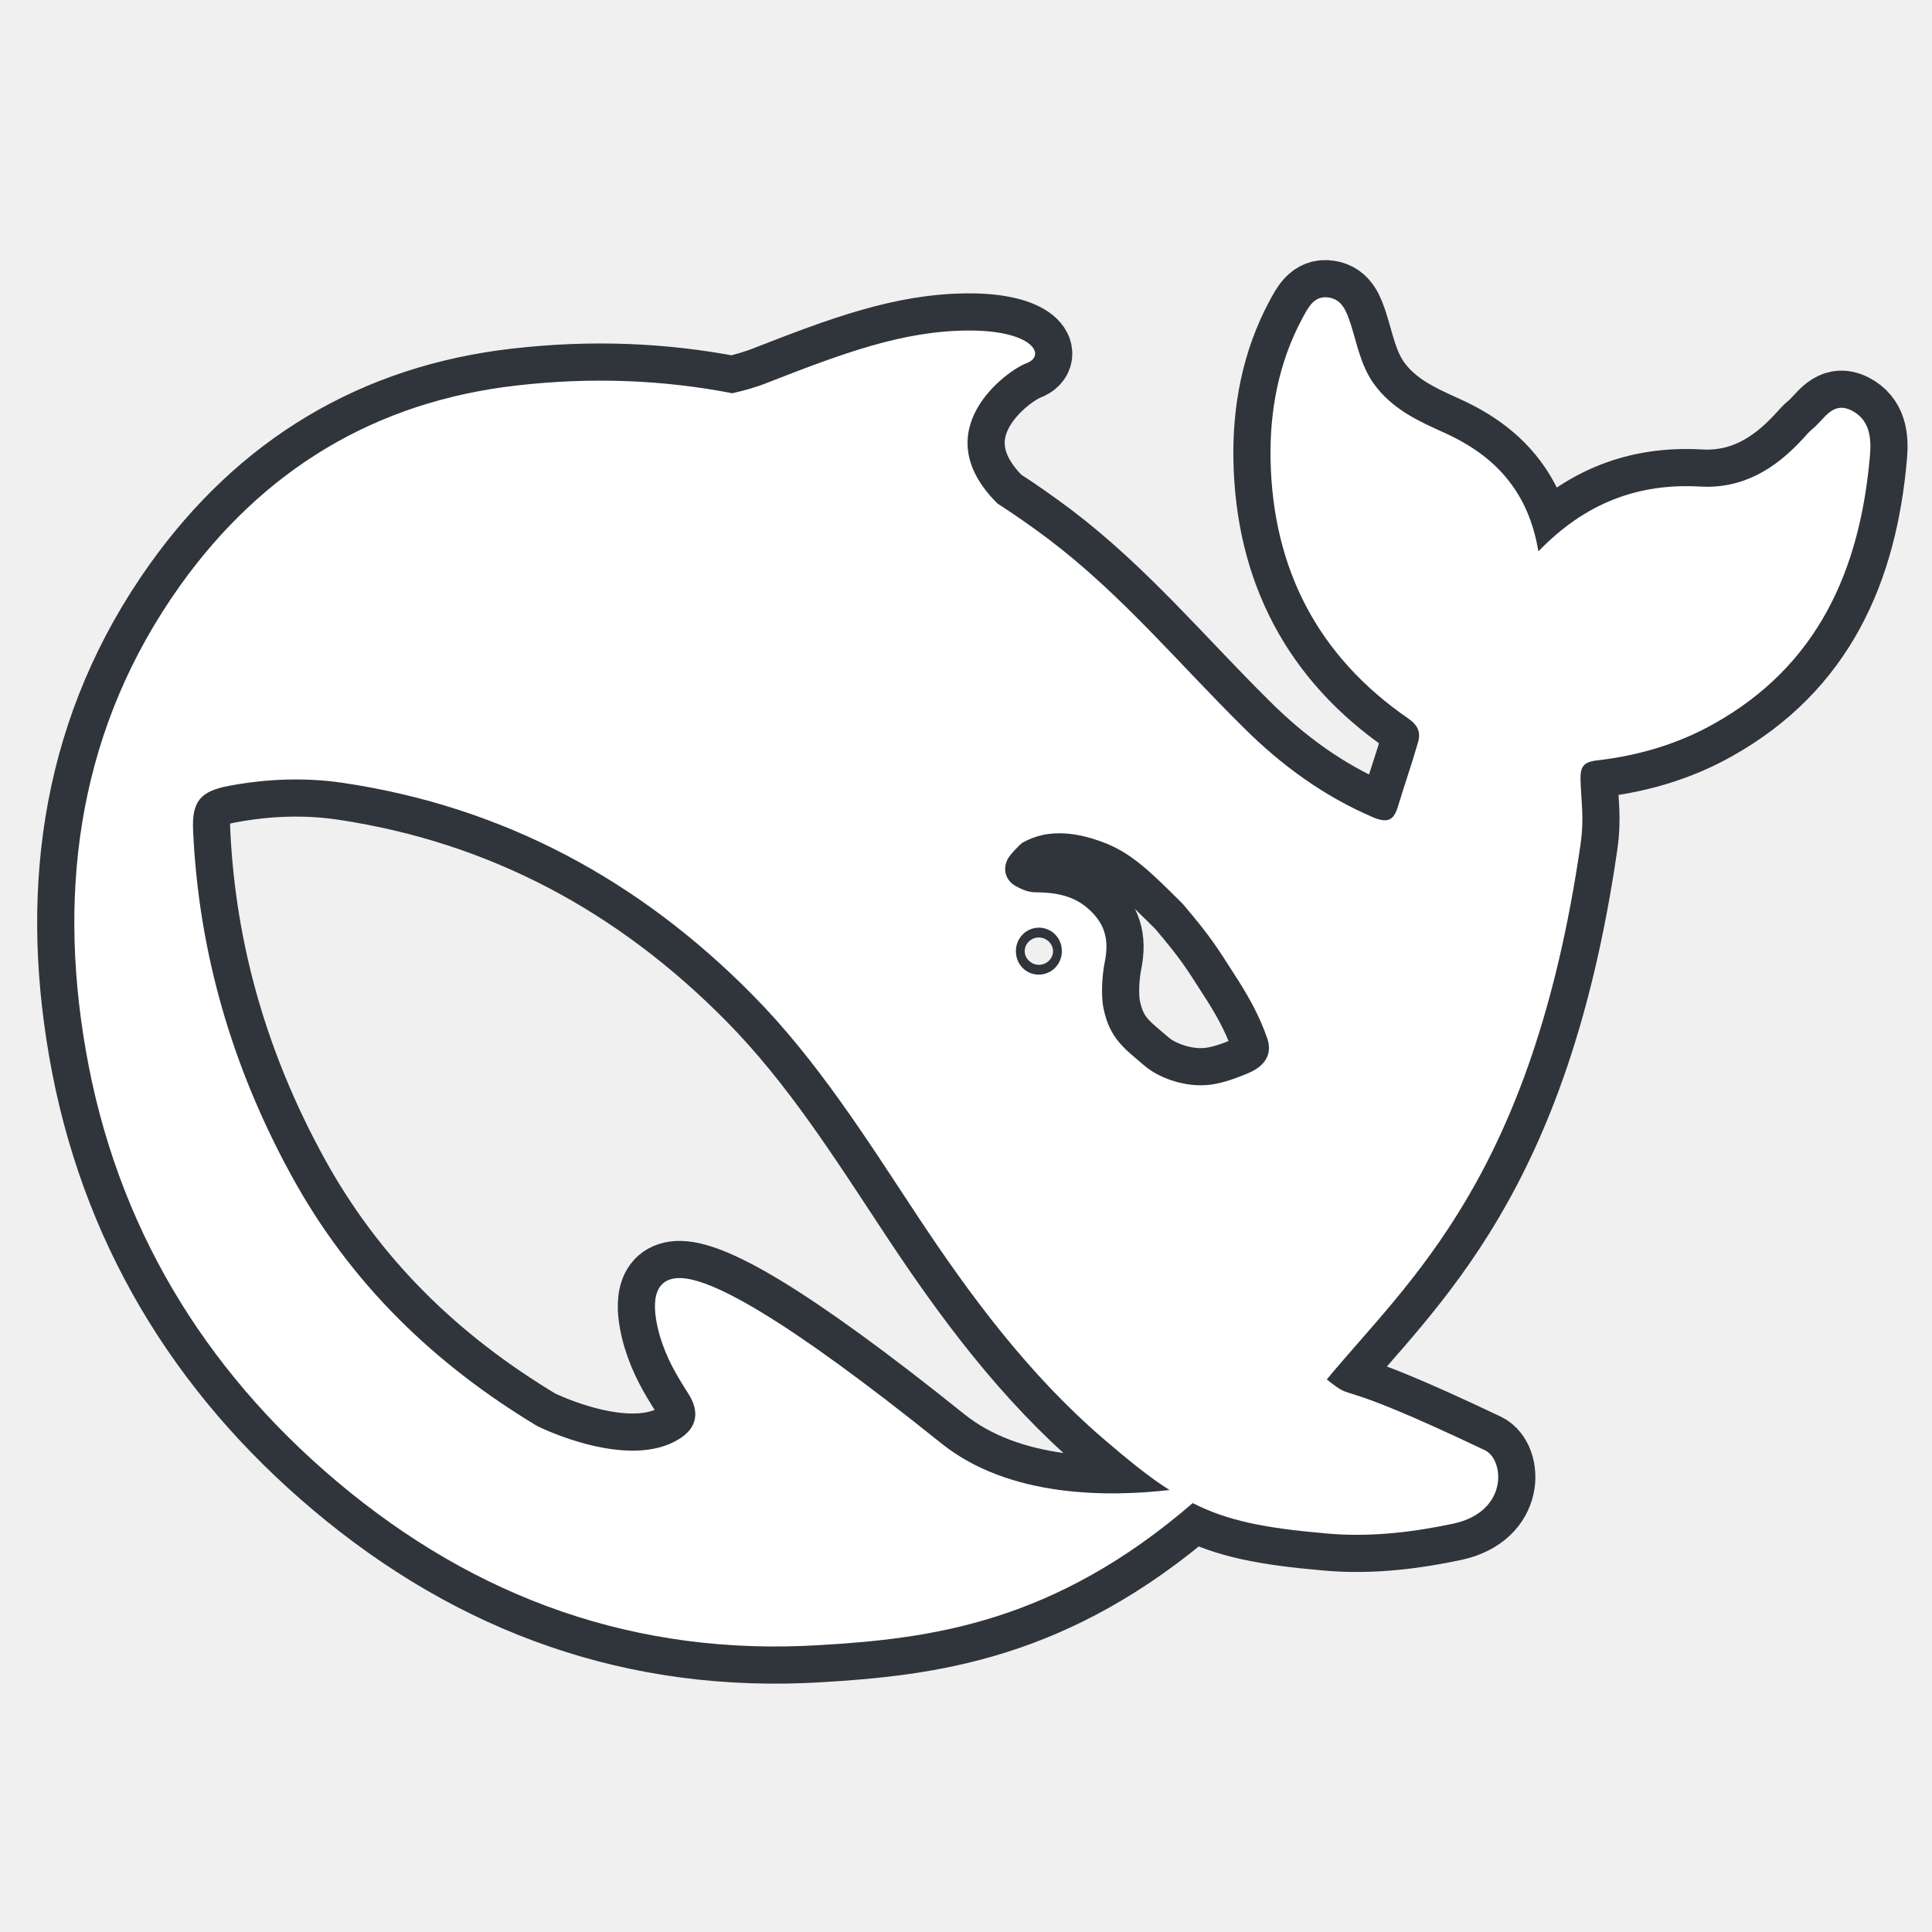
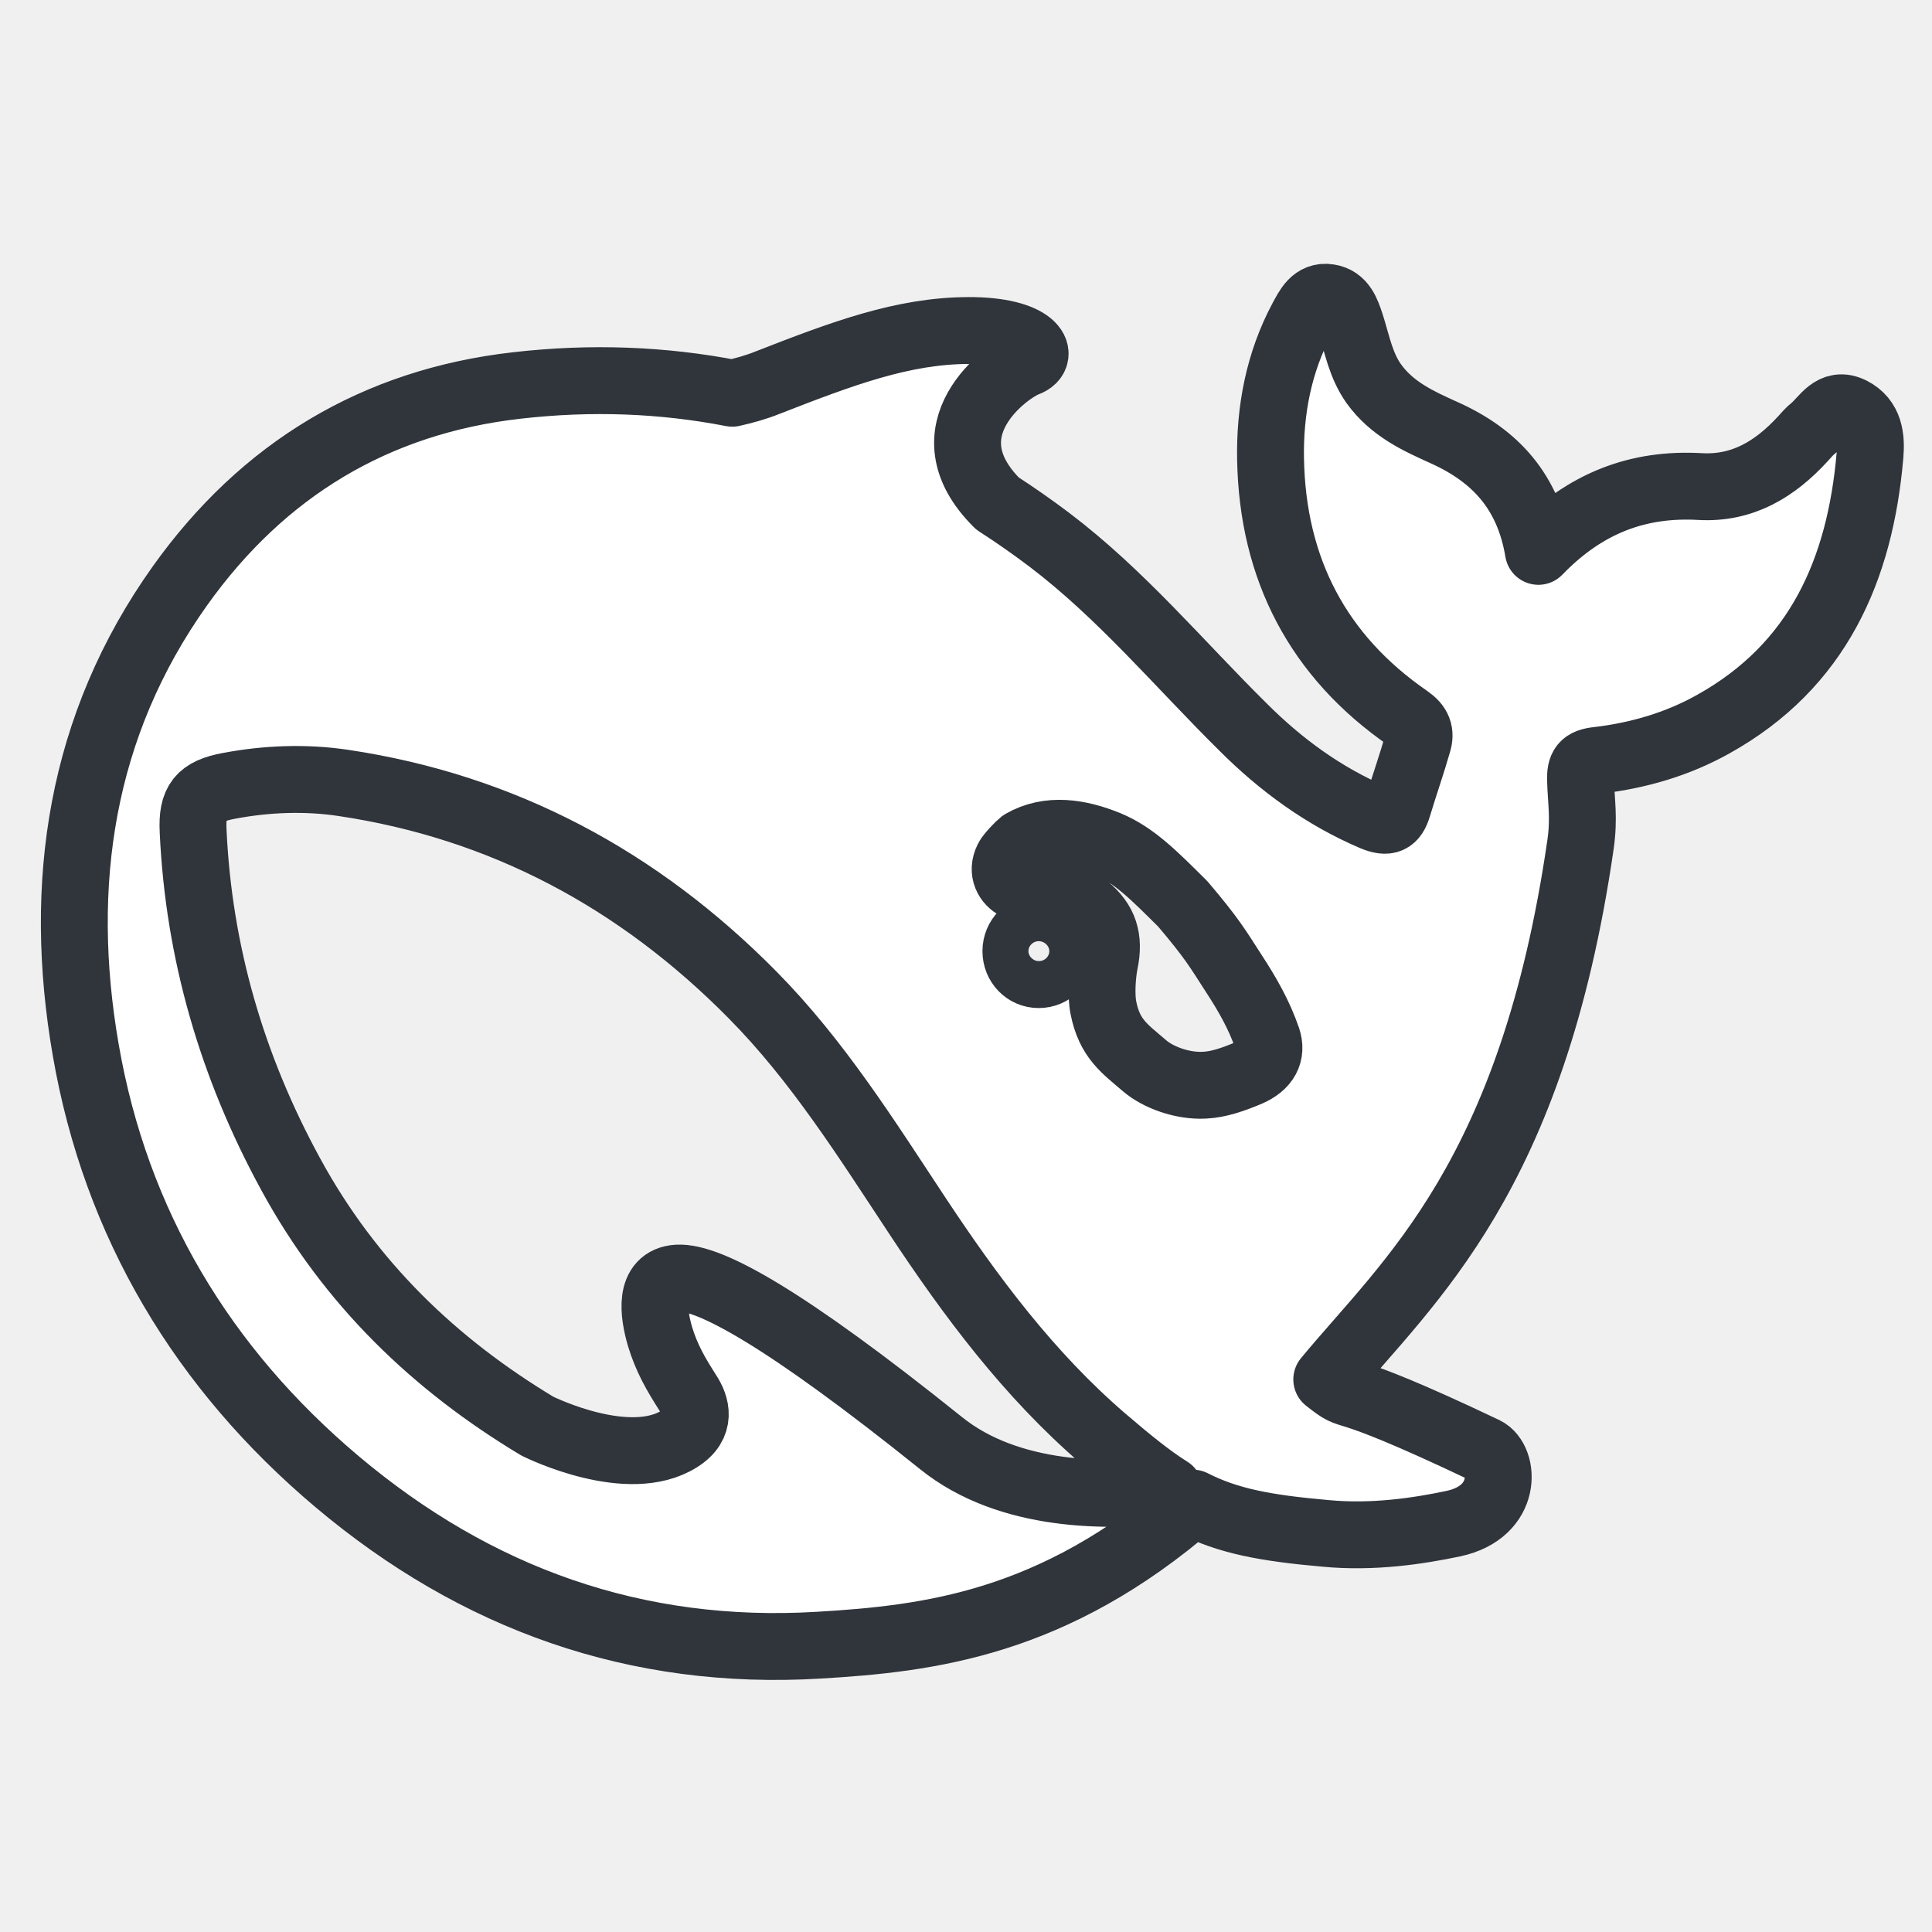
<svg xmlns="http://www.w3.org/2000/svg" width="50" height="50" viewBox="-1 -1 52 52" fill="none">
-   <path id="path" d="M48.835 10.048C48.323 9.792 48.102 10.28 47.803 10.528C47.701 10.608 47.614 10.712 47.527 10.808C46.779 11.624 45.905 12.16 44.762 12.096C43.092 12 41.666 12.536 40.406 13.84C40.138 12.232 39.248 11.272 37.893 10.656C37.184 10.336 36.467 10.016 35.97 9.32C35.623 8.824 35.529 8.272 35.356 7.728C35.246 7.4 35.135 7.064 34.765 7.008C34.363 6.944 34.206 7.288 34.048 7.576C33.418 8.752 33.173 10.048 33.197 11.36C33.252 14.312 34.474 16.664 36.9 18.336C37.176 18.528 37.247 18.72 37.16 19C36.995 19.576 36.797 20.136 36.624 20.712C36.514 21.08 36.349 21.16 35.962 21C34.631 20.432 33.481 19.592 32.464 18.576C30.739 16.872 29.179 14.992 27.233 13.52C26.776 13.176 26.319 12.856 25.847 12.552C23.862 10.584 26.107 8.968 26.627 8.776C27.17 8.576 26.816 7.888 25.059 7.896C23.302 7.904 21.695 8.504 19.647 9.304C19.348 9.424 19.032 9.512 18.709 9.584C16.85 9.224 14.92 9.144 12.903 9.376C9.106 9.808 6.073 11.64 3.843 14.768C1.165 18.528 0.534 22.8 1.307 27.256C2.118 31.952 4.466 35.84 8.074 38.88C11.816 42.032 16.125 43.576 21.041 43.28C24.027 43.104 27.352 42.696 31.102 39.456C32.047 39.936 33.04 40.128 34.686 40.272C35.955 40.392 37.176 40.208 38.121 40.008C39.602 39.688 39.499 38.288 38.964 38.032C34.623 35.968 35.576 36.808 34.71 36.128C36.916 33.464 40.24 30.696 41.54 21.728C41.643 21.016 41.556 20.568 41.54 19.992C41.532 19.64 41.611 19.504 42.005 19.464C43.092 19.336 44.148 19.032 45.117 18.488C47.929 16.92 49.064 14.344 49.331 11.256C49.371 10.784 49.324 10.296 48.835 10.048ZM24.326 37.84C20.12 34.464 18.079 33.352 17.236 33.4C16.448 33.448 16.59 34.368 16.763 34.968C16.944 35.56 17.181 35.968 17.512 36.488C17.74 36.832 17.898 37.344 17.283 37.728C15.928 38.584 13.573 37.44 13.462 37.384C10.721 35.736 8.428 33.56 6.813 30.584C5.253 27.72 4.348 24.648 4.198 21.368C4.158 20.576 4.387 20.296 5.159 20.152C6.175 19.96 7.223 19.92 8.239 20.072C12.533 20.712 16.189 22.672 19.253 25.776C21.002 27.544 22.325 29.656 23.689 31.72C25.138 33.912 26.698 36 28.683 37.712C29.384 38.312 29.943 38.768 30.479 39.104C28.864 39.288 26.17 39.328 24.326 37.84ZM26.343 24.6C26.343 24.248 26.619 23.968 26.966 23.968C27.044 23.968 27.115 23.984 27.178 24.008C27.265 24.04 27.344 24.088 27.407 24.16C27.517 24.272 27.58 24.432 27.58 24.6C27.58 24.952 27.304 25.232 26.957 25.232C26.611 25.232 26.343 24.952 26.343 24.6ZM32.606 27.88C32.205 28.048 31.803 28.192 31.416 28.208C30.818 28.24 30.164 27.992 29.81 27.688C29.258 27.216 28.864 26.952 28.699 26.128C28.628 25.776 28.668 25.232 28.73 24.92C28.872 24.248 28.714 23.816 28.25 23.424C27.872 23.104 27.391 23.016 26.863 23.016C26.666 23.016 26.485 22.928 26.351 22.856C26.13 22.744 25.949 22.464 26.123 22.12C26.178 22.008 26.446 21.736 26.509 21.688C27.226 21.272 28.053 21.408 28.817 21.72C29.526 22.016 30.061 22.56 30.834 23.328C31.622 24.256 31.763 24.512 32.212 25.208C32.567 25.752 32.89 26.312 33.11 26.952C33.245 27.352 33.071 27.68 32.606 27.88Z" fill="#fff" stroke="#30343b" stroke-width="2" stroke-linejoin="round" paint-order="stroke fill" fill-opacity="1" fill-rule="nonzero" />
+   <path id="path" d="M48.835 10.048C48.323 9.792 48.102 10.28 47.803 10.528C47.701 10.608 47.614 10.712 47.527 10.808C46.779 11.624 45.905 12.16 44.762 12.096C43.092 12 41.666 12.536 40.406 13.84C40.138 12.232 39.248 11.272 37.893 10.656C37.184 10.336 36.467 10.016 35.97 9.32C35.623 8.824 35.529 8.272 35.356 7.728C35.246 7.4 35.135 7.064 34.765 7.008C34.363 6.944 34.206 7.288 34.048 7.576C33.418 8.752 33.173 10.048 33.197 11.36C33.252 14.312 34.474 16.664 36.9 18.336C37.176 18.528 37.247 18.72 37.16 19C36.995 19.576 36.797 20.136 36.624 20.712C36.514 21.08 36.349 21.16 35.962 21C34.631 20.432 33.481 19.592 32.464 18.576C30.739 16.872 29.179 14.992 27.233 13.52C26.776 13.176 26.319 12.856 25.847 12.552C23.862 10.584 26.107 8.968 26.627 8.776C27.17 8.576 26.816 7.888 25.059 7.896C23.302 7.904 21.695 8.504 19.647 9.304C19.348 9.424 19.032 9.512 18.709 9.584C16.85 9.224 14.92 9.144 12.903 9.376C9.106 9.808 6.073 11.64 3.843 14.768C1.165 18.528 0.534 22.8 1.307 27.256C2.118 31.952 4.466 35.84 8.074 38.88C11.816 42.032 16.125 43.576 21.041 43.28C24.027 43.104 27.352 42.696 31.102 39.456C32.047 39.936 33.04 40.128 34.686 40.272C35.955 40.392 37.176 40.208 38.121 40.008C39.602 39.688 39.499 38.288 38.964 38.032C34.623 35.968 35.576 36.808 34.71 36.128C36.916 33.464 40.24 30.696 41.54 21.728C41.643 21.016 41.556 20.568 41.54 19.992C41.532 19.64 41.611 19.504 42.005 19.464C43.092 19.336 44.148 19.032 45.117 18.488C47.929 16.92 49.064 14.344 49.331 11.256C49.371 10.784 49.324 10.296 48.835 10.048ZM24.326 37.84C20.12 34.464 18.079 33.352 17.236 33.4C16.448 33.448 16.59 34.368 16.763 34.968C16.944 35.56 17.181 35.968 17.512 36.488C17.74 36.832 17.898 37.344 17.283 37.728C15.928 38.584 13.573 37.44 13.462 37.384C10.721 35.736 8.428 33.56 6.813 30.584C5.253 27.72 4.348 24.648 4.198 21.368C4.158 20.576 4.387 20.296 5.159 20.152C6.175 19.96 7.223 19.92 8.239 20.072C12.533 20.712 16.189 22.672 19.253 25.776C21.002 27.544 22.325 29.656 23.689 31.72C25.138 33.912 26.698 36 28.683 37.712C29.384 38.312 29.943 38.768 30.479 39.104C28.864 39.288 26.17 39.328 24.326 37.84ZM26.343 24.6C26.343 24.248 26.619 23.968 26.966 23.968C27.044 23.968 27.115 23.984 27.178 24.008C27.265 24.04 27.344 24.088 27.407 24.16C27.517 24.272 27.58 24.432 27.58 24.6C27.58 24.952 27.304 25.232 26.957 25.232C26.611 25.232 26.343 24.952 26.343 24.6ZM32.606 27.88C32.205 28.048 31.803 28.192 31.416 28.208C30.818 28.24 30.164 27.992 29.81 27.688C29.258 27.216 28.864 26.952 28.699 26.128C28.628 25.776 28.668 25.232 28.73 24.92C28.872 24.248 28.714 23.816 28.25 23.424C27.872 23.104 27.391 23.016 26.863 23.016C26.666 23.016 26.485 22.928 26.351 22.856C26.13 22.744 25.949 22.464 26.123 22.12C26.178 22.008 26.446 21.736 26.509 21.688C27.226 21.272 28.053 21.408 28.817 21.72C29.526 22.016 30.061 22.56 30.834 23.328C31.622 24.256 31.763 24.512 32.212 25.208C32.567 25.752 32.89 26.312 33.11 26.952C33.245 27.352 33.071 27.68 32.606 27.88Z" fill="#fff" stroke="#30343b" stroke-width="1.8" stroke-linejoin="round" paint-order="fill stroke" fill-opacity="1" fill-rule="nonzero" />
</svg>
